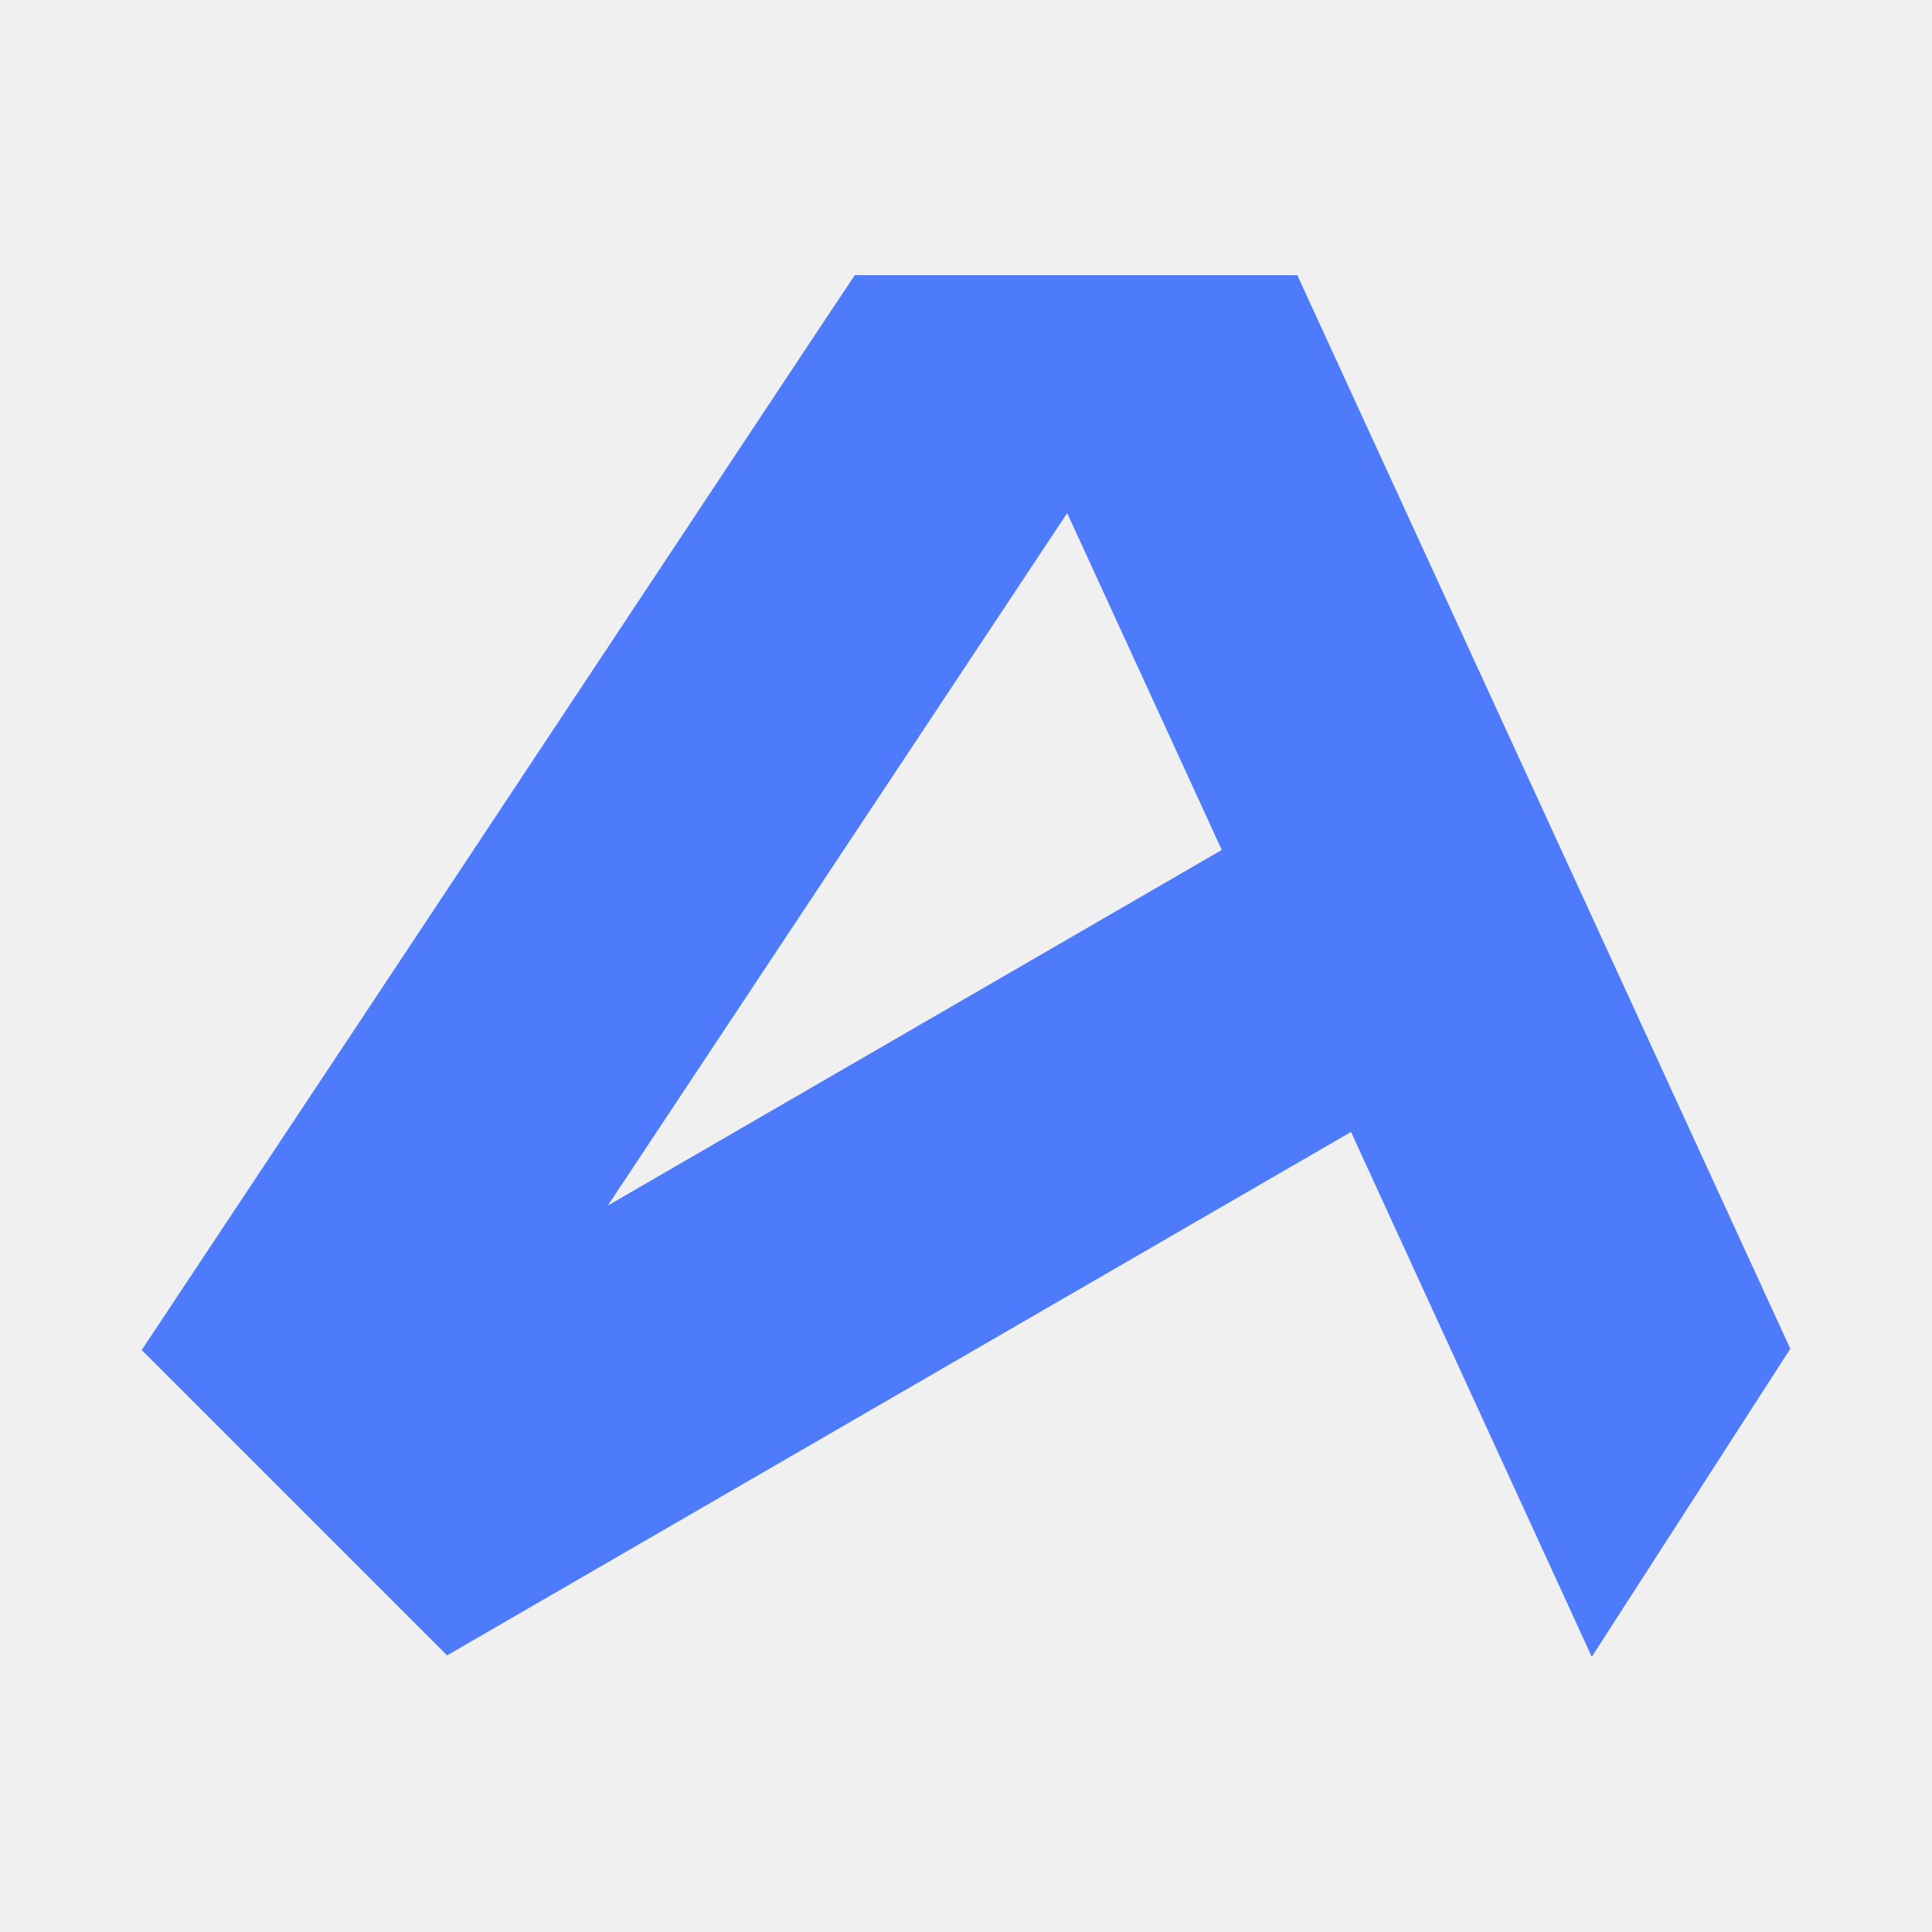
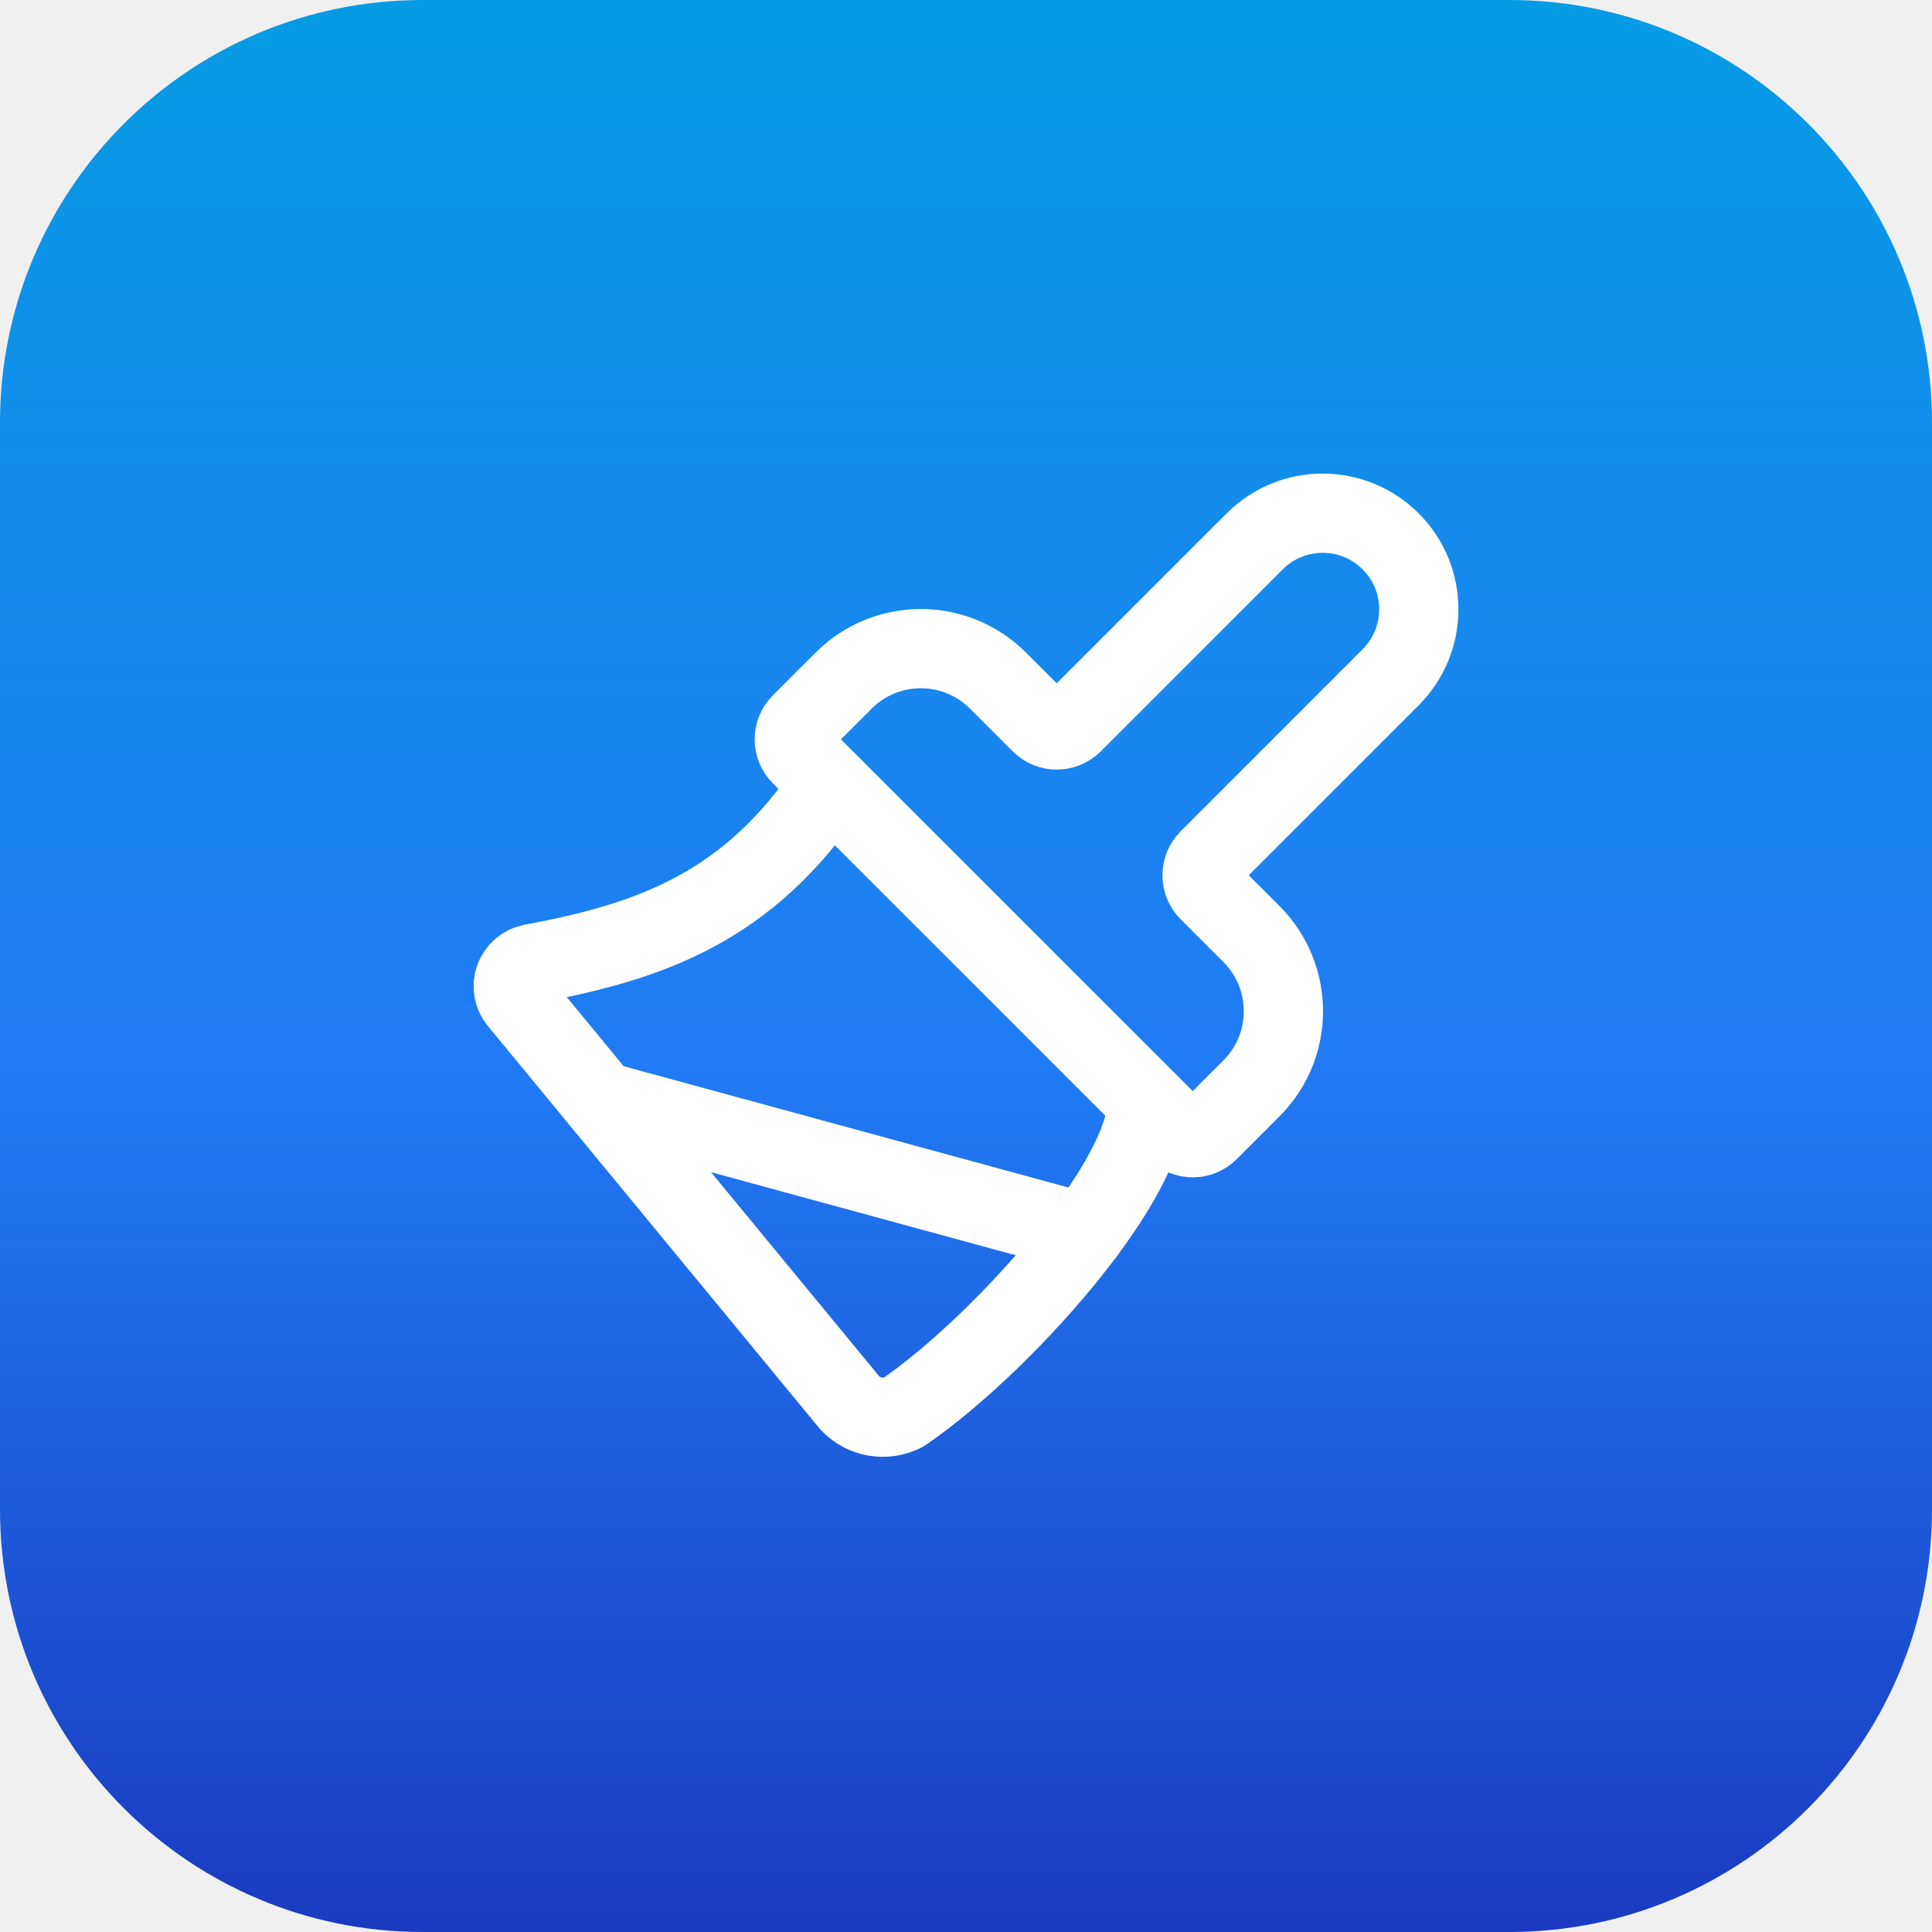
- <svg xmlns="http://www.w3.org/2000/svg" viewBox="-10 -19.42 136.34 136.34" role="img" aria-label="ArtCraft">
-   <path fill="#4e7bfb" d="M104.28,49.49L81.55,0h-31.23l-3.17,4.76L14.75,53.63,0,75.85l21.55,21.55,63.79-36.94,16.99,37.04,14.01-21.74-12.06-26.27ZM32.89,65.66l32.42-48.87,10.91,23.77-43.32,25.09Z" />
+ <svg xmlns="http://www.w3.org/2000/svg" viewBox="0 0 512 512">
+   <defs>
+     <linearGradient id="water" x1="0" y1="0" x2="0" y2="1">
+       <stop offset="0" stop-color="#069ce4" />
+       <stop offset=".55" stop-color="#217bf4" />
+       <stop offset="1" stop-color="#1a3ac0" />
+     </linearGradient>
+   </defs>
+   <rect width="512" height="512" rx="112" fill="url(#water)" />
+   <g transform="translate(112 112) scale(12)" fill="none" stroke="#fff" stroke-width="1.75" stroke-linecap="round" stroke-linejoin="round">
+     <path d="m14.622 17.897-10.68-2.913" />
+     <path d="M18.376 2.622a1 1 0 1 1 3.002 3.002L17.36 9.643a.5.5 0 0 0 0 .707l.944.944a2.41 2.41 0 0 1 0 3.408l-.944.944a.5.5 0 0 1-.707 0L8.354 7.348a.5.5 0 0 1 0-.707l.944-.944a2.41 2.41 0 0 1 3.408 0l.944.944a.5.5 0 0 0 .707 0z" />
+     <path d="M9 8c-1.804 2.71-3.97 3.46-6.583 3.948a.507.507 0 0 0-.302.819l7.32 8.883a1 1 0 0 0 1.185.204C12.735 20.405 16 16.792 16 15" />
+   </g>
</svg>
